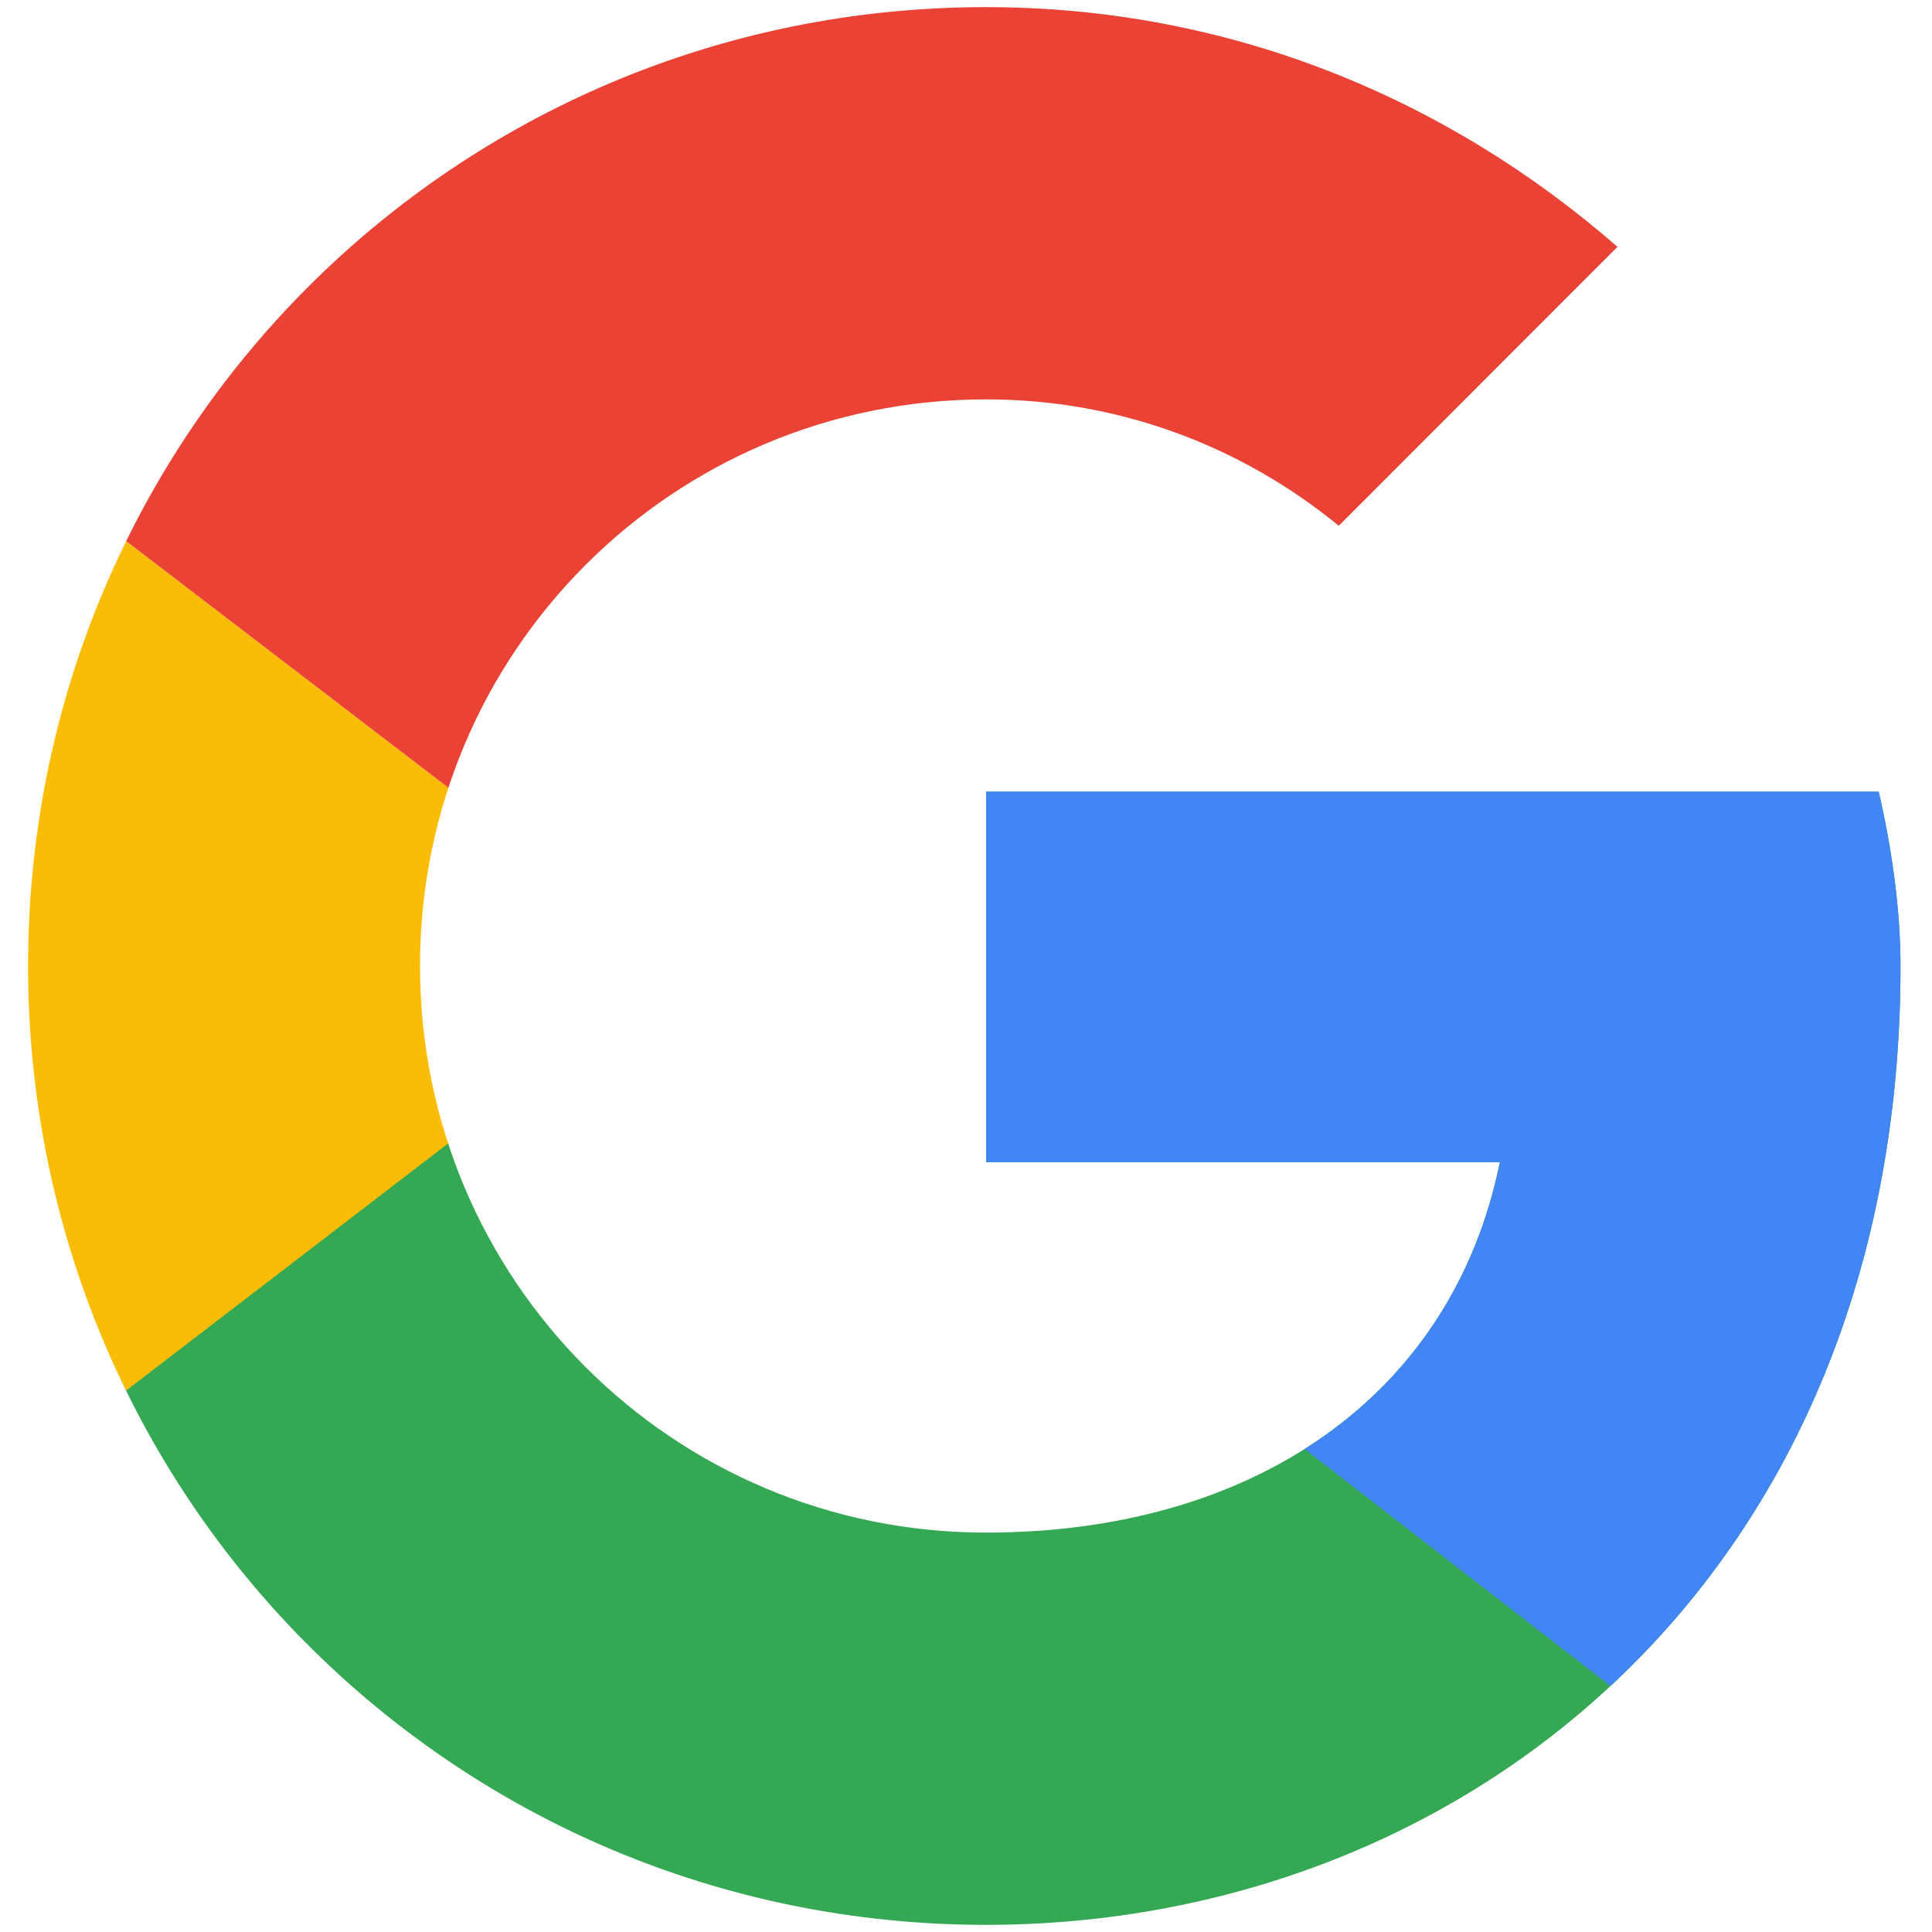
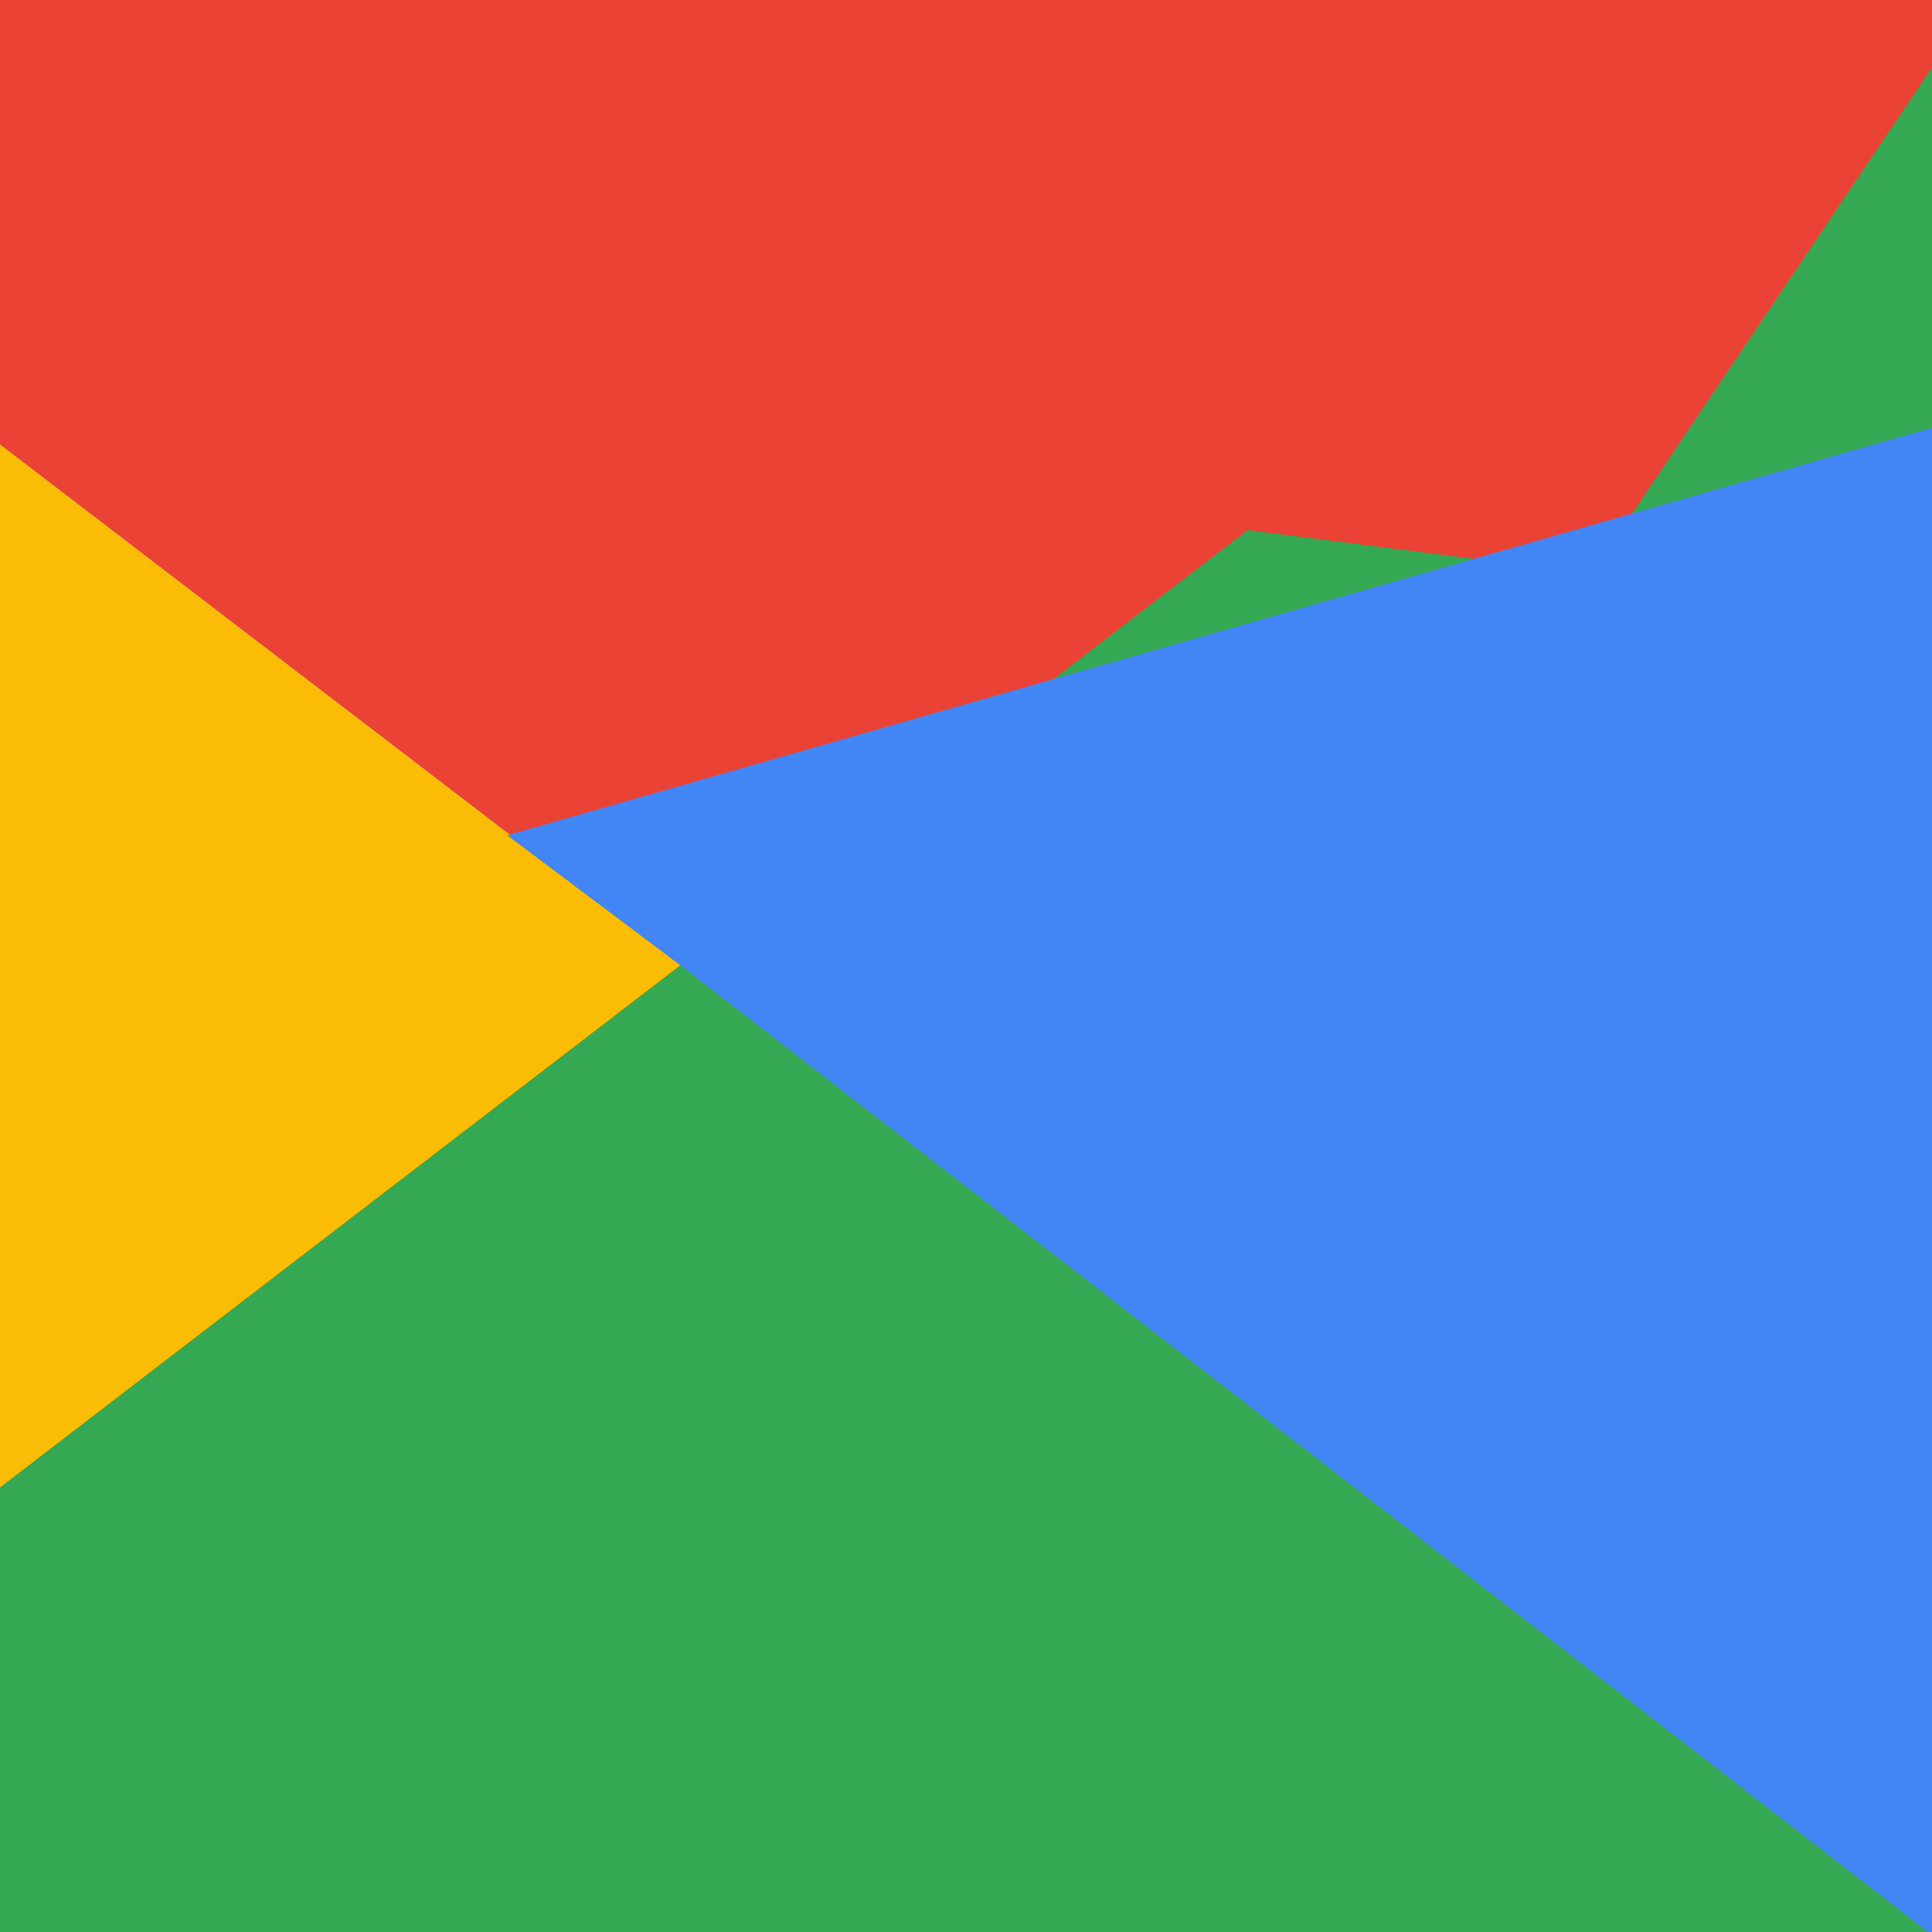
<svg xmlns="http://www.w3.org/2000/svg" width="500" zoomAndPan="magnify" viewBox="0 0 375 375" height="500" preserveAspectRatio="xMidYMid meet" version="1.0">
  <defs>
    <clipPath id="id1">
      <path d="M 5.453 77 L 133 77 L 133 298 L 5.453 298 Z M 5.453 77 " clipRule="nonzero" />
    </clipPath>
    <clipPath id="id2">
      <path d="M 364.66 153.66 L 191.395 153.66 L 191.395 225.566 L 291.129 225.566 C 281.832 271.25 242.953 297.477 191.395 297.477 C 130.543 297.477 81.523 248.41 81.523 187.5 C 81.523 126.59 130.543 77.52 191.395 77.52 C 217.598 77.52 241.262 86.828 259.855 102.055 L 313.949 47.91 C 280.988 19.148 238.727 1.383 191.395 1.383 C 88.281 1.383 5.453 84.289 5.453 187.5 C 5.453 290.707 88.281 373.613 191.395 373.613 C 284.367 373.613 368.887 305.938 368.887 187.5 C 368.887 176.5 367.195 164.656 364.66 153.66 Z M 364.66 153.66 " clipRule="nonzero" />
    </clipPath>
    <clipPath id="id3">
      <path d="M 5.453 1 L 368.887 1 L 368.887 188 L 5.453 188 Z M 5.453 1 " clipRule="nonzero" />
    </clipPath>
    <clipPath id="id4">
      <path d="M 364.66 153.66 L 191.395 153.66 L 191.395 225.566 L 291.129 225.566 C 281.832 271.25 242.953 297.477 191.395 297.477 C 130.543 297.477 81.523 248.41 81.523 187.5 C 81.523 126.59 130.543 77.52 191.395 77.52 C 217.598 77.52 241.262 86.828 259.855 102.055 L 313.949 47.91 C 280.988 19.148 238.727 1.383 191.395 1.383 C 88.281 1.383 5.453 84.289 5.453 187.5 C 5.453 290.707 88.281 373.613 191.395 373.613 C 284.367 373.613 368.887 305.938 368.887 187.5 C 368.887 176.5 367.195 164.656 364.66 153.66 Z M 364.66 153.66 " clipRule="nonzero" />
    </clipPath>
    <clipPath id="id5">
      <path d="M 5.453 1 L 368.887 1 L 368.887 373.613 L 5.453 373.613 Z M 5.453 1 " clipRule="nonzero" />
    </clipPath>
    <clipPath id="id6">
      <path d="M 364.66 153.66 L 191.395 153.66 L 191.395 225.566 L 291.129 225.566 C 281.832 271.25 242.953 297.477 191.395 297.477 C 130.543 297.477 81.523 248.41 81.523 187.5 C 81.523 126.59 130.543 77.52 191.395 77.52 C 217.598 77.52 241.262 86.828 259.855 102.055 L 313.949 47.91 C 280.988 19.148 238.727 1.383 191.395 1.383 C 88.281 1.383 5.453 84.289 5.453 187.5 C 5.453 290.707 88.281 373.613 191.395 373.613 C 284.367 373.613 368.887 305.938 368.887 187.5 C 368.887 176.5 367.195 164.656 364.66 153.66 Z M 364.66 153.66 " clipRule="nonzero" />
    </clipPath>
    <clipPath id="id7">
      <path d="M 98 77 L 368.887 77 L 368.887 373.613 L 98 373.613 Z M 98 77 " clipRule="nonzero" />
    </clipPath>
    <clipPath id="id8">
      <path d="M 364.66 153.66 L 191.395 153.66 L 191.395 225.566 L 291.129 225.566 C 281.832 271.25 242.953 297.477 191.395 297.477 C 130.543 297.477 81.523 248.41 81.523 187.5 C 81.523 126.59 130.543 77.52 191.395 77.52 C 217.598 77.52 241.262 86.828 259.855 102.055 L 313.949 47.91 C 280.988 19.148 238.727 1.383 191.395 1.383 C 88.281 1.383 5.453 84.289 5.453 187.5 C 5.453 290.707 88.281 373.613 191.395 373.613 C 284.367 373.613 368.887 305.938 368.887 187.5 C 368.887 176.5 367.195 164.656 364.66 153.66 Z M 364.66 153.66 " clipRule="nonzero" />
    </clipPath>
  </defs>
-   <g clip-path="url(#id1)">
-     <g clip-path="url(#id2)">
-       <path fill="#fbbc05" d="M -11.449 297.477 L -11.449 77.52 L 132.234 187.5 Z M -11.449 297.477 " fill-opacity="1" fillRule="nonzero" />
+   <g clipPath="url(#id1)">
+     <g clipPath="url(#id2)">
+       <path fill="#fbbc05" d="M -11.449 297.477 L -11.449 77.52 L 132.234 187.5 Z M -11.449 297.477 " fillOpacity="1" fillRule="nonzero" />
    </g>
  </g>
-   <g clip-path="url(#id3)">
-     <g clip-path="url(#id4)">
-       <path fill="#ea4335" d="M -11.449 77.52 L 132.234 187.5 L 191.395 135.895 L 394.242 102.902 L 394.242 -15.535 L -11.449 -15.535 Z M -11.449 77.52 " fill-opacity="1" fillRule="nonzero" />
+   <g clipPath="url(#id3)">
+     <g clipPath="url(#id4)">
+       <path fill="#ea4335" d="M -11.449 77.52 L 132.234 187.5 L 191.395 135.895 L 394.242 102.902 L 394.242 -15.535 L -11.449 -15.535 Z M -11.449 77.52 " fillOpacity="1" fillRule="nonzero" />
    </g>
  </g>
-   <g clip-path="url(#id5)">
-     <g clip-path="url(#id6)">
-       <path fill="#34a853" d="M -11.449 297.477 L 242.109 102.902 L 308.879 111.359 L 394.242 -15.535 L 394.242 390.535 L -11.449 390.535 Z M -11.449 297.477 " fill-opacity="1" fillRule="nonzero" />
+   <g clipPath="url(#id5)">
+     <g clipPath="url(#id6)">
+       <path fill="#34a853" d="M -11.449 297.477 L 242.109 102.902 L 308.879 111.359 L 394.242 -15.535 L 394.242 390.535 L -11.449 390.535 Z M -11.449 297.477 " fillOpacity="1" fillRule="nonzero" />
    </g>
  </g>
-   <g clip-path="url(#id7)">
-     <g clip-path="url(#id8)">
-       <path fill="#4285f4" d="M 394.242 390.535 L 132.234 187.5 L 98.426 162.121 L 394.242 77.52 Z M 394.242 390.535 " fill-opacity="1" fillRule="nonzero" />
+   <g clipPath="url(#id7)">
+     <g clipPath="url(#id8)">
+       <path fill="#4285f4" d="M 394.242 390.535 L 132.234 187.5 L 98.426 162.121 L 394.242 77.52 Z M 394.242 390.535 " fillOpacity="1" fillRule="nonzero" />
    </g>
  </g>
</svg>
